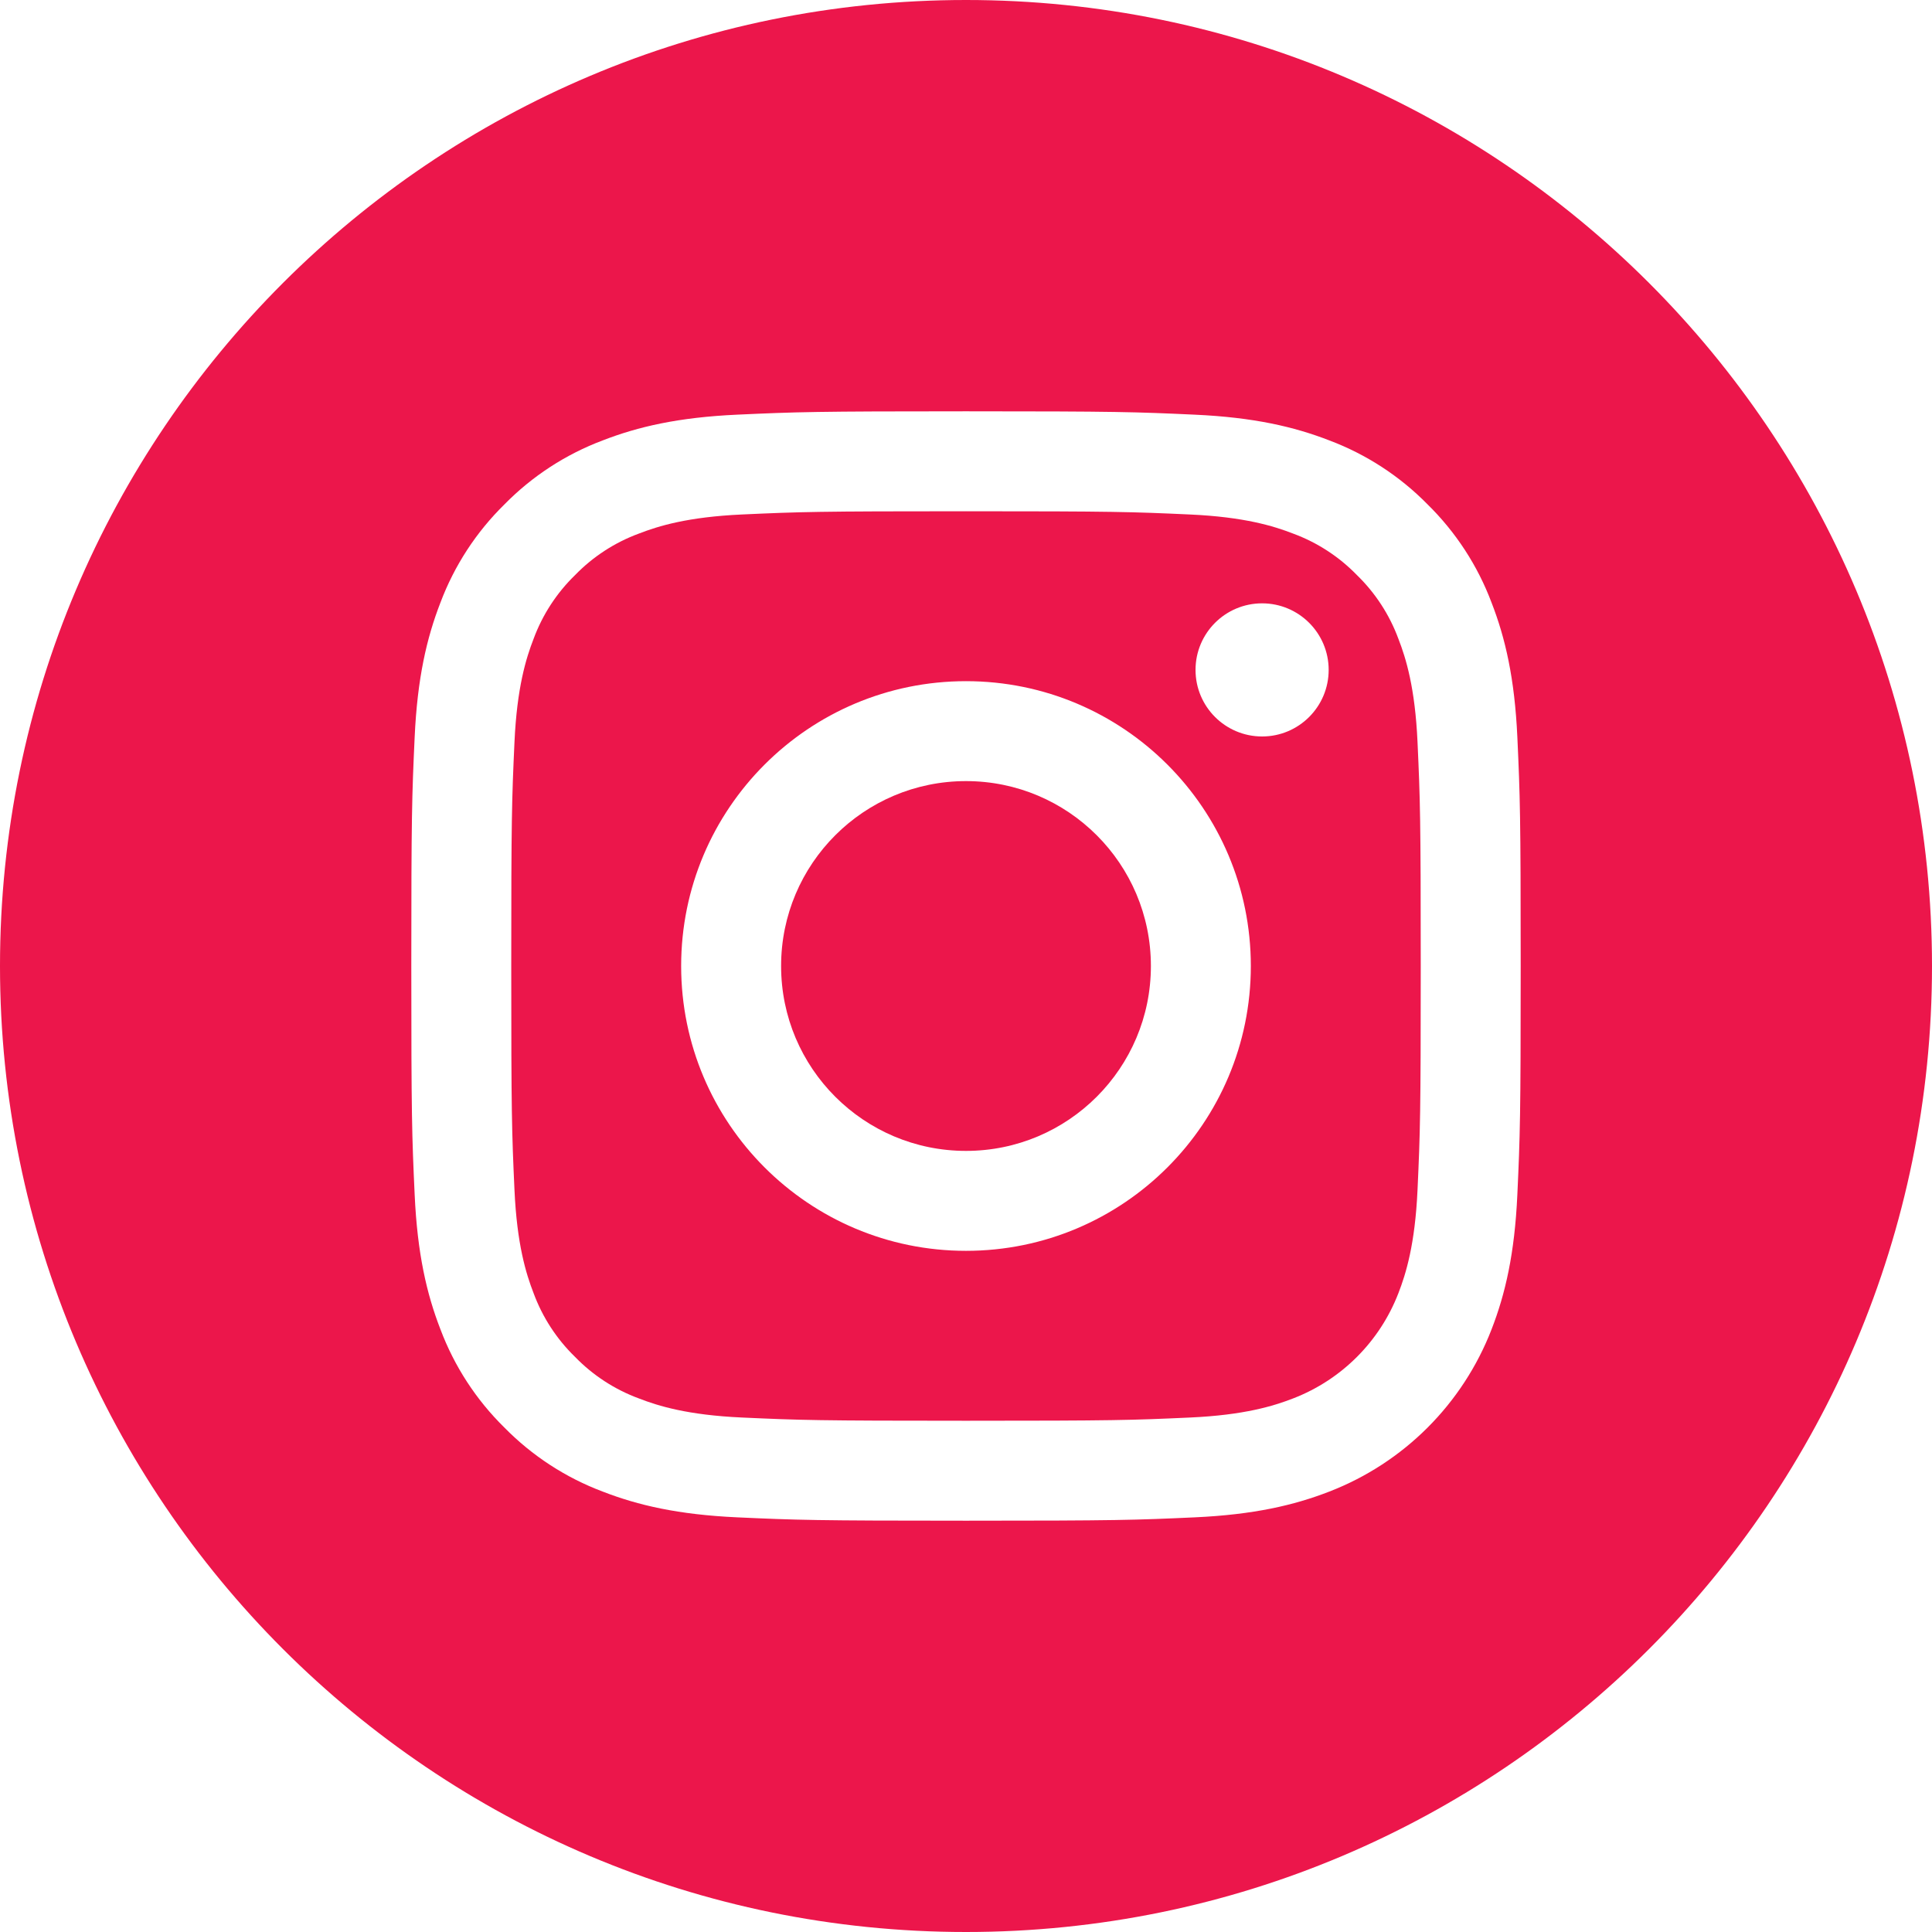
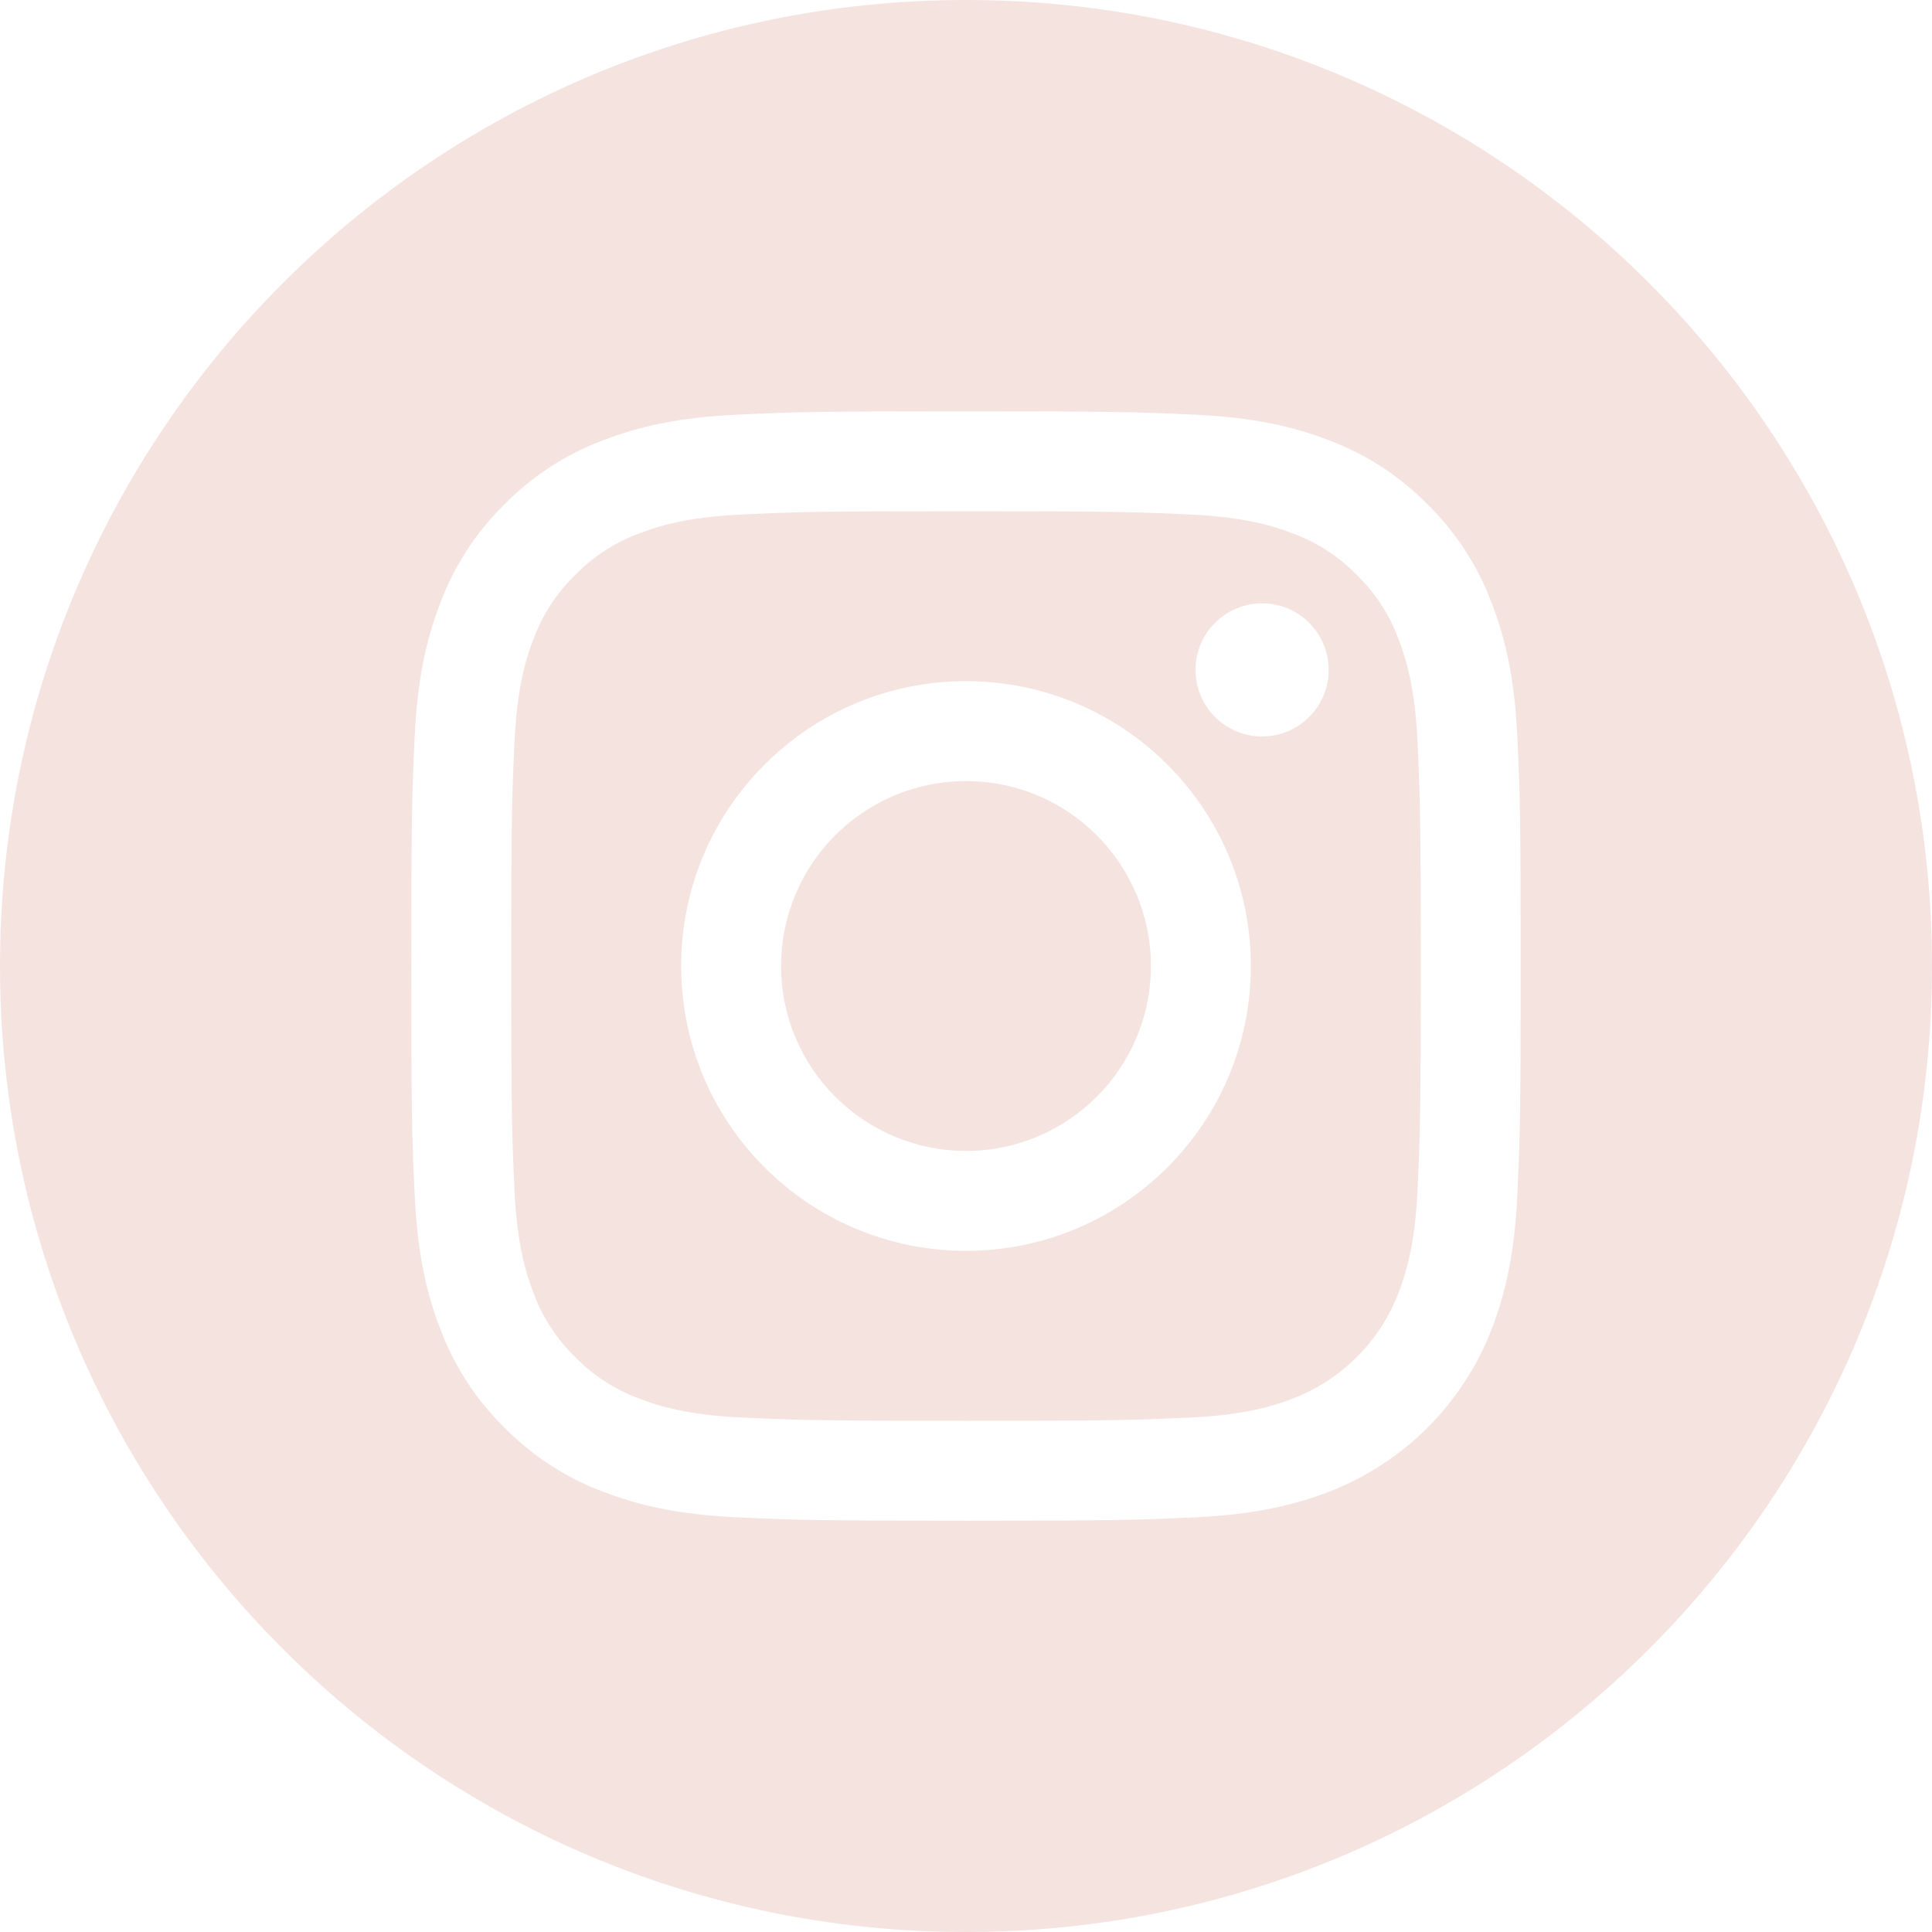
<svg xmlns="http://www.w3.org/2000/svg" version="1.1" width="512" height="512" x="0" y="0" viewBox="0 0 512 512" style="enable-background:new 0 0 512 512" xml:space="preserve" class="">
  <g>
-     <path d="m305 256c0 27.062-21.938 49-49 49s-49-21.938-49-49 21.938-49 49-49 49 21.938 49 49zm0 0" fill="#ec164b" data-original="#000000" style="" class="" />
-     <path d="m370.594 169.305c-2.355-6.383-6.113-12.16-10.996-16.902-4.742-4.883-10.516-8.641-16.902-10.996-5.18-2.012-12.961-4.406-27.293-5.059-15.504-.707-20.152-.859-59.402-.859-39.254 0-43.902.148-59.402.855-14.332.656-22.117 3.051-27.293 5.062-6.387 2.355-12.164 6.113-16.902 10.996-4.883 4.742-8.641 10.516-11 16.902-2.012 5.18-4.406 12.965-5.059 27.297-.707 15.5-.859 20.148-.859 59.402 0 39.25.152 43.898.859 59.402.652 14.332 3.047 22.113 5.059 27.293 2.359 6.387 6.113 12.16 10.996 16.902 4.742 4.883 10.516 8.641 16.902 10.996 5.18 2.016 12.965 4.41 27.297 5.062 15.5.707 20.145.855 59.398.855 39.258 0 43.906-.148 59.402-.855 14.332-.652 22.117-3.047 27.297-5.062 12.82-4.945 22.953-15.078 27.898-27.898 2.012-5.18 4.406-12.961 5.062-27.293.707-15.504.855-20.152.855-59.402 0-39.254-.148-43.902-.855-59.402-.652-14.332-3.047-22.117-5.062-27.297zm-114.594 162.18c-41.691 0-75.488-33.793-75.488-75.484s33.797-75.484 75.488-75.484c41.688 0 75.484 33.793 75.484 75.484s-33.797 75.484-75.484 75.484zm78.469-136.312c-9.742 0-17.641-7.898-17.641-17.641s7.898-17.641 17.641-17.641 17.641 7.898 17.641 17.641c-.004 9.742-7.898 17.641-17.641 17.641zm0 0" fill="#ec164b" data-original="#000000" style="" class="" />
-     <path d="m256 0c-141.363 0-256 114.637-256 256s114.637 256 256 256 256-114.637 256-256-114.637-256-256-256zm146.113 316.605c-.711 15.648-3.199 26.332-6.832 35.684-7.637 19.746-23.246 35.355-42.992 42.992-9.348 3.633-20.035 6.117-35.68 6.832-15.676.715-20.684.887-60.605.887-39.926 0-44.93-.172-60.609-.887-15.645-.715-26.332-3.199-35.68-6.832-9.812-3.691-18.695-9.477-26.039-16.957-7.477-7.34-13.262-16.227-16.953-26.035-3.633-9.348-6.121-20.035-6.832-35.68-.723-15.68-.891-20.688-.891-60.609s.168-44.93.887-60.605c.711-15.648 3.195-26.332 6.828-35.684 3.691-9.809 9.48-18.695 16.961-26.035 7.34-7.48 16.227-13.266 26.035-16.957 9.352-3.633 20.035-6.117 35.684-6.832 15.676-.715 20.684-.887 60.605-.887s44.93.172 60.605.891c15.648.711 26.332 3.195 35.684 6.824 9.809 3.691 18.695 9.48 26.039 16.961 7.477 7.344 13.266 16.227 16.953 26.035 3.637 9.352 6.121 20.035 6.836 35.684.715 15.676.883 20.684.883 60.605s-.168 44.93-.887 60.605zm0 0" fill="#ec164b" data-original="#000000" style="" class="" />
+     <path d="m305 256c0 27.062-21.938 49-49 49s-49-21.938-49-49 21.938-49 49-49 49 21.938 49 49zm0 0" fill="#f5e3e0" data-original="#000000" style="" class="" />
+     <path d="m370.594 169.305c-2.355-6.383-6.113-12.16-10.996-16.902-4.742-4.883-10.516-8.641-16.902-10.996-5.18-2.012-12.961-4.406-27.293-5.059-15.504-.707-20.152-.859-59.402-.859-39.254 0-43.902.148-59.402.855-14.332.656-22.117 3.051-27.293 5.062-6.387 2.355-12.164 6.113-16.902 10.996-4.883 4.742-8.641 10.516-11 16.902-2.012 5.18-4.406 12.965-5.059 27.297-.707 15.5-.859 20.148-.859 59.402 0 39.25.152 43.898.859 59.402.652 14.332 3.047 22.113 5.059 27.293 2.359 6.387 6.113 12.16 10.996 16.902 4.742 4.883 10.516 8.641 16.902 10.996 5.18 2.016 12.965 4.41 27.297 5.062 15.5.707 20.145.855 59.398.855 39.258 0 43.906-.148 59.402-.855 14.332-.652 22.117-3.047 27.297-5.062 12.82-4.945 22.953-15.078 27.898-27.898 2.012-5.18 4.406-12.961 5.062-27.293.707-15.504.855-20.152.855-59.402 0-39.254-.148-43.902-.855-59.402-.652-14.332-3.047-22.117-5.062-27.297zm-114.594 162.18c-41.691 0-75.488-33.793-75.488-75.484s33.797-75.484 75.488-75.484c41.688 0 75.484 33.793 75.484 75.484s-33.797 75.484-75.484 75.484zm78.469-136.312c-9.742 0-17.641-7.898-17.641-17.641s7.898-17.641 17.641-17.641 17.641 7.898 17.641 17.641c-.004 9.742-7.898 17.641-17.641 17.641zm0 0" fill="#f5e3e0" data-original="#000000" style="" class="" />
+     <path d="m256 0c-141.363 0-256 114.637-256 256s114.637 256 256 256 256-114.637 256-256-114.637-256-256-256zm146.113 316.605c-.711 15.648-3.199 26.332-6.832 35.684-7.637 19.746-23.246 35.355-42.992 42.992-9.348 3.633-20.035 6.117-35.68 6.832-15.676.715-20.684.887-60.605.887-39.926 0-44.93-.172-60.609-.887-15.645-.715-26.332-3.199-35.68-6.832-9.812-3.691-18.695-9.477-26.039-16.957-7.477-7.34-13.262-16.227-16.953-26.035-3.633-9.348-6.121-20.035-6.832-35.68-.723-15.68-.891-20.688-.891-60.609s.168-44.93.887-60.605c.711-15.648 3.195-26.332 6.828-35.684 3.691-9.809 9.48-18.695 16.961-26.035 7.34-7.48 16.227-13.266 26.035-16.957 9.352-3.633 20.035-6.117 35.684-6.832 15.676-.715 20.684-.887 60.605-.887s44.93.172 60.605.891c15.648.711 26.332 3.195 35.684 6.824 9.809 3.691 18.695 9.48 26.039 16.961 7.477 7.344 13.266 16.227 16.953 26.035 3.637 9.352 6.121 20.035 6.836 35.684.715 15.676.883 20.684.883 60.605s-.168 44.93-.887 60.605zm0 0" fill="#f5e3e0" data-original="#000000" style="" class="" />
  </g>
</svg>
